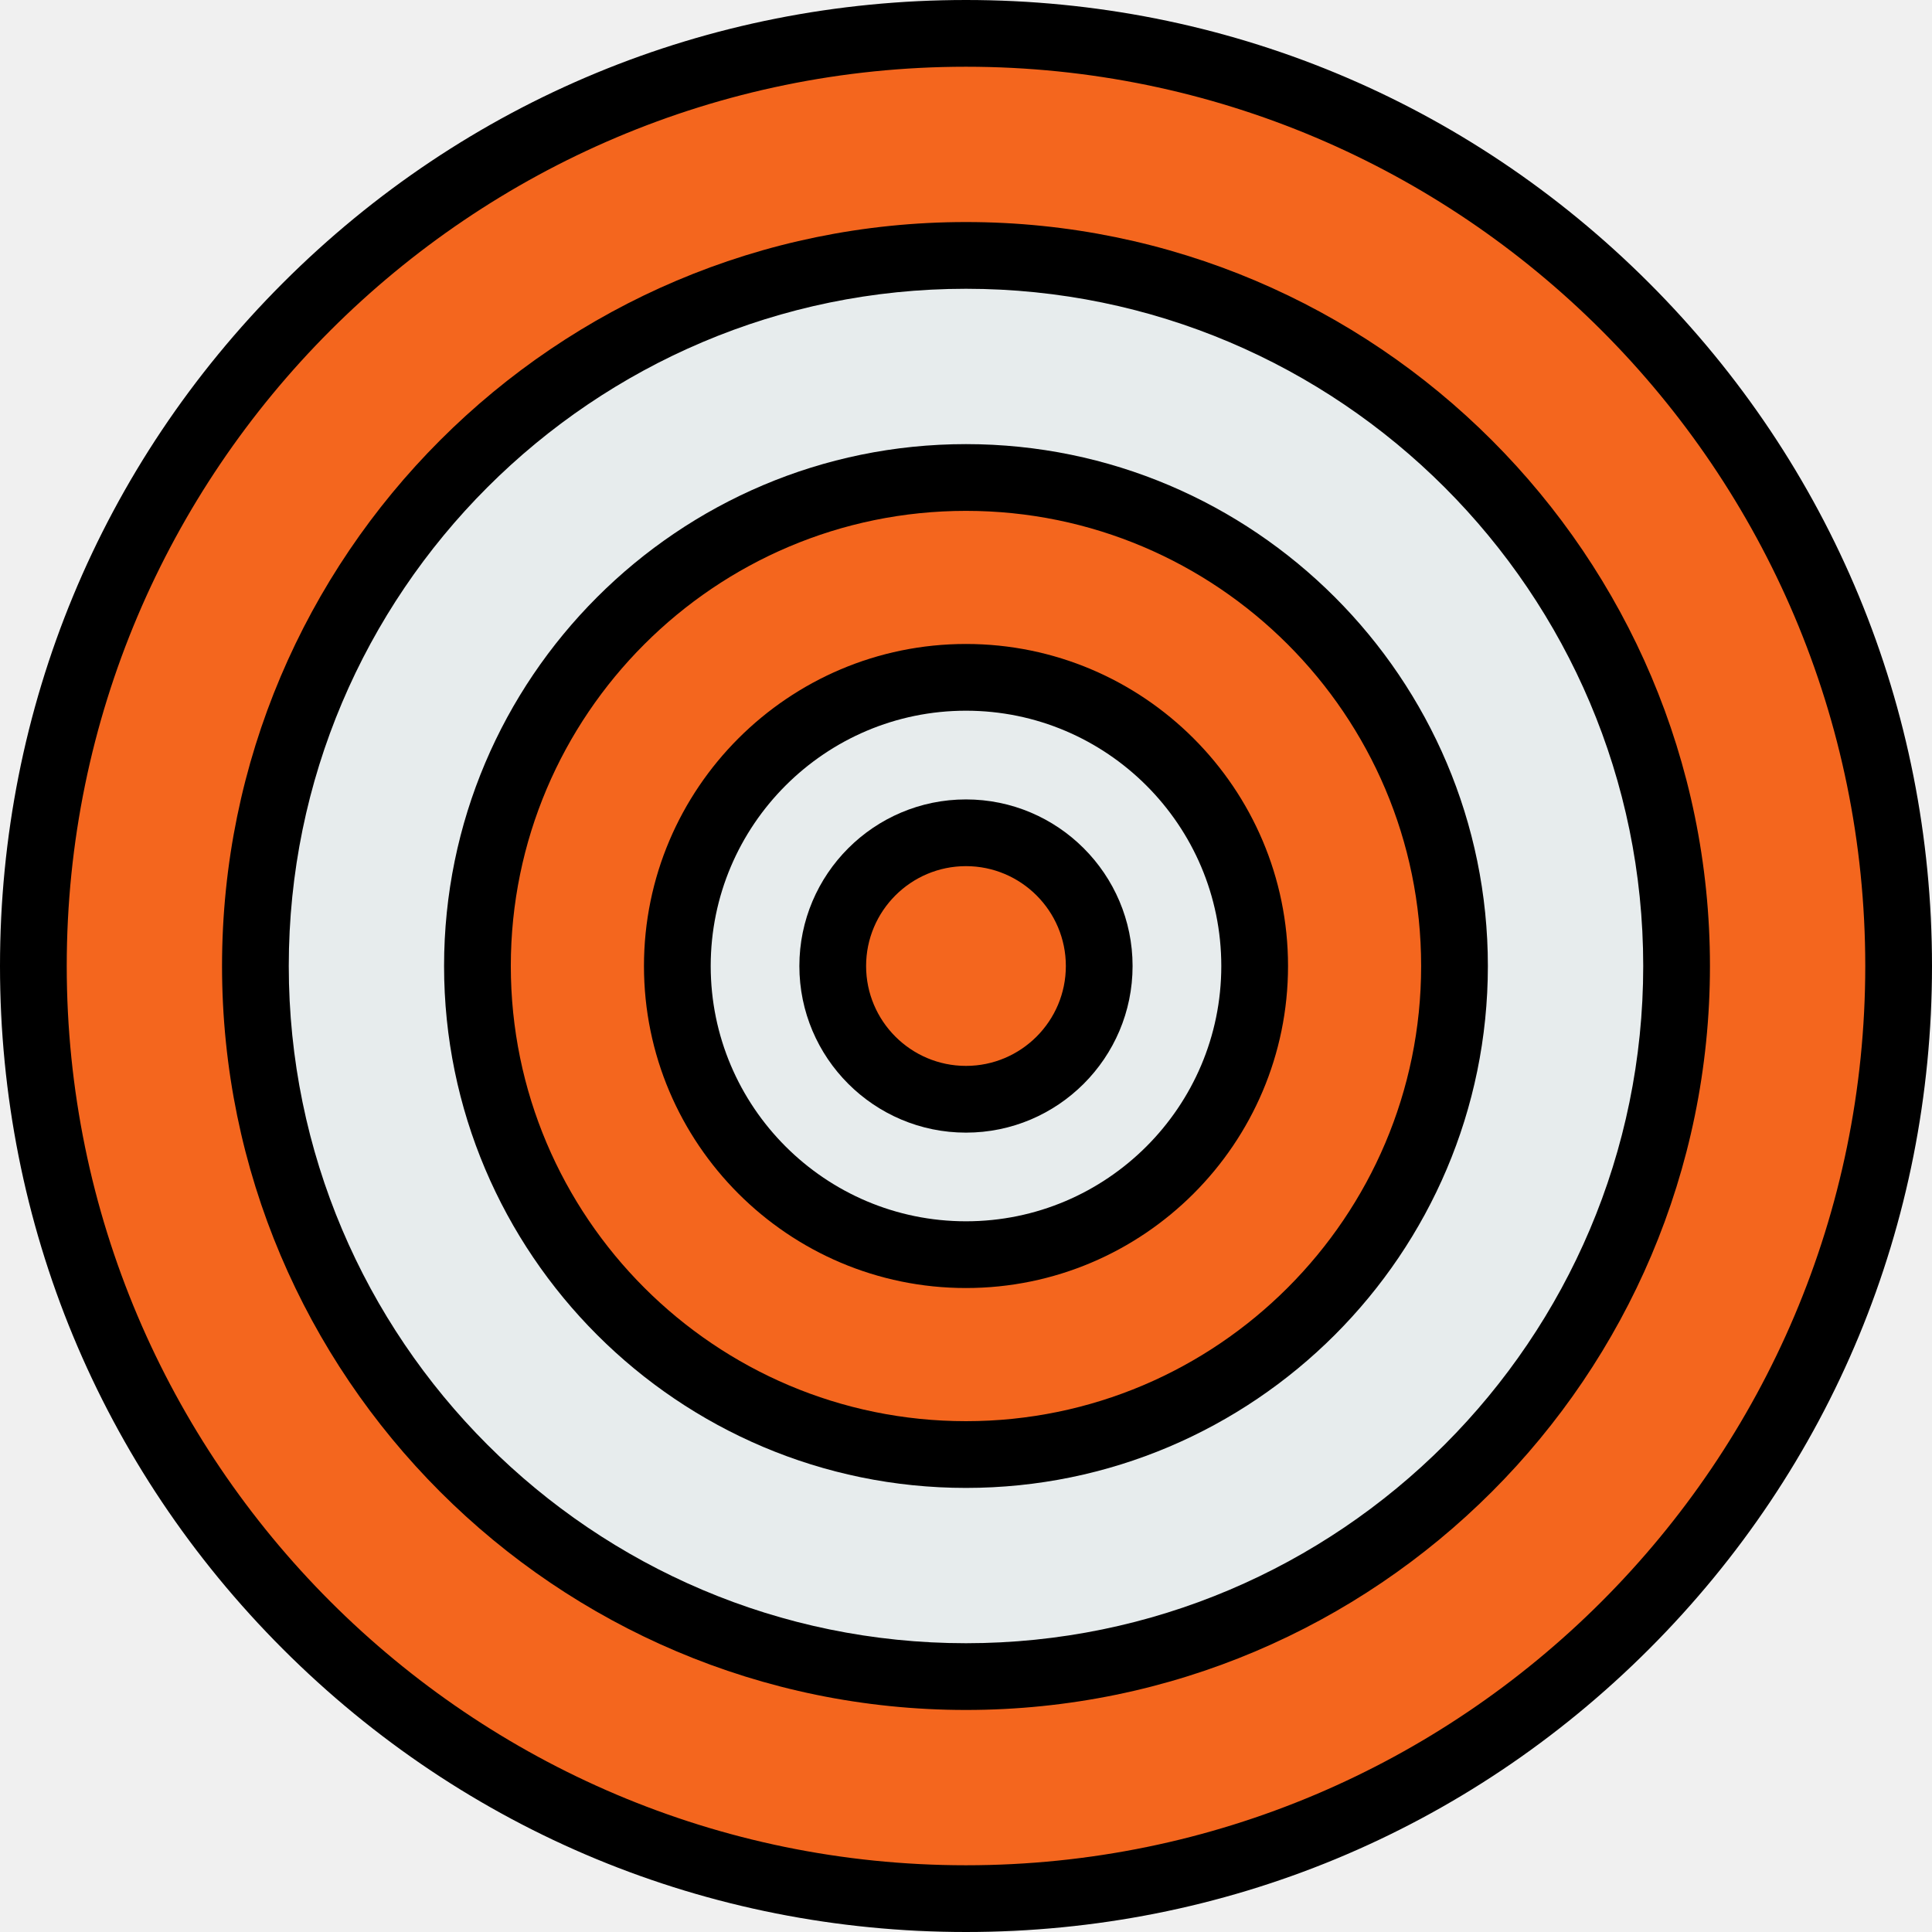
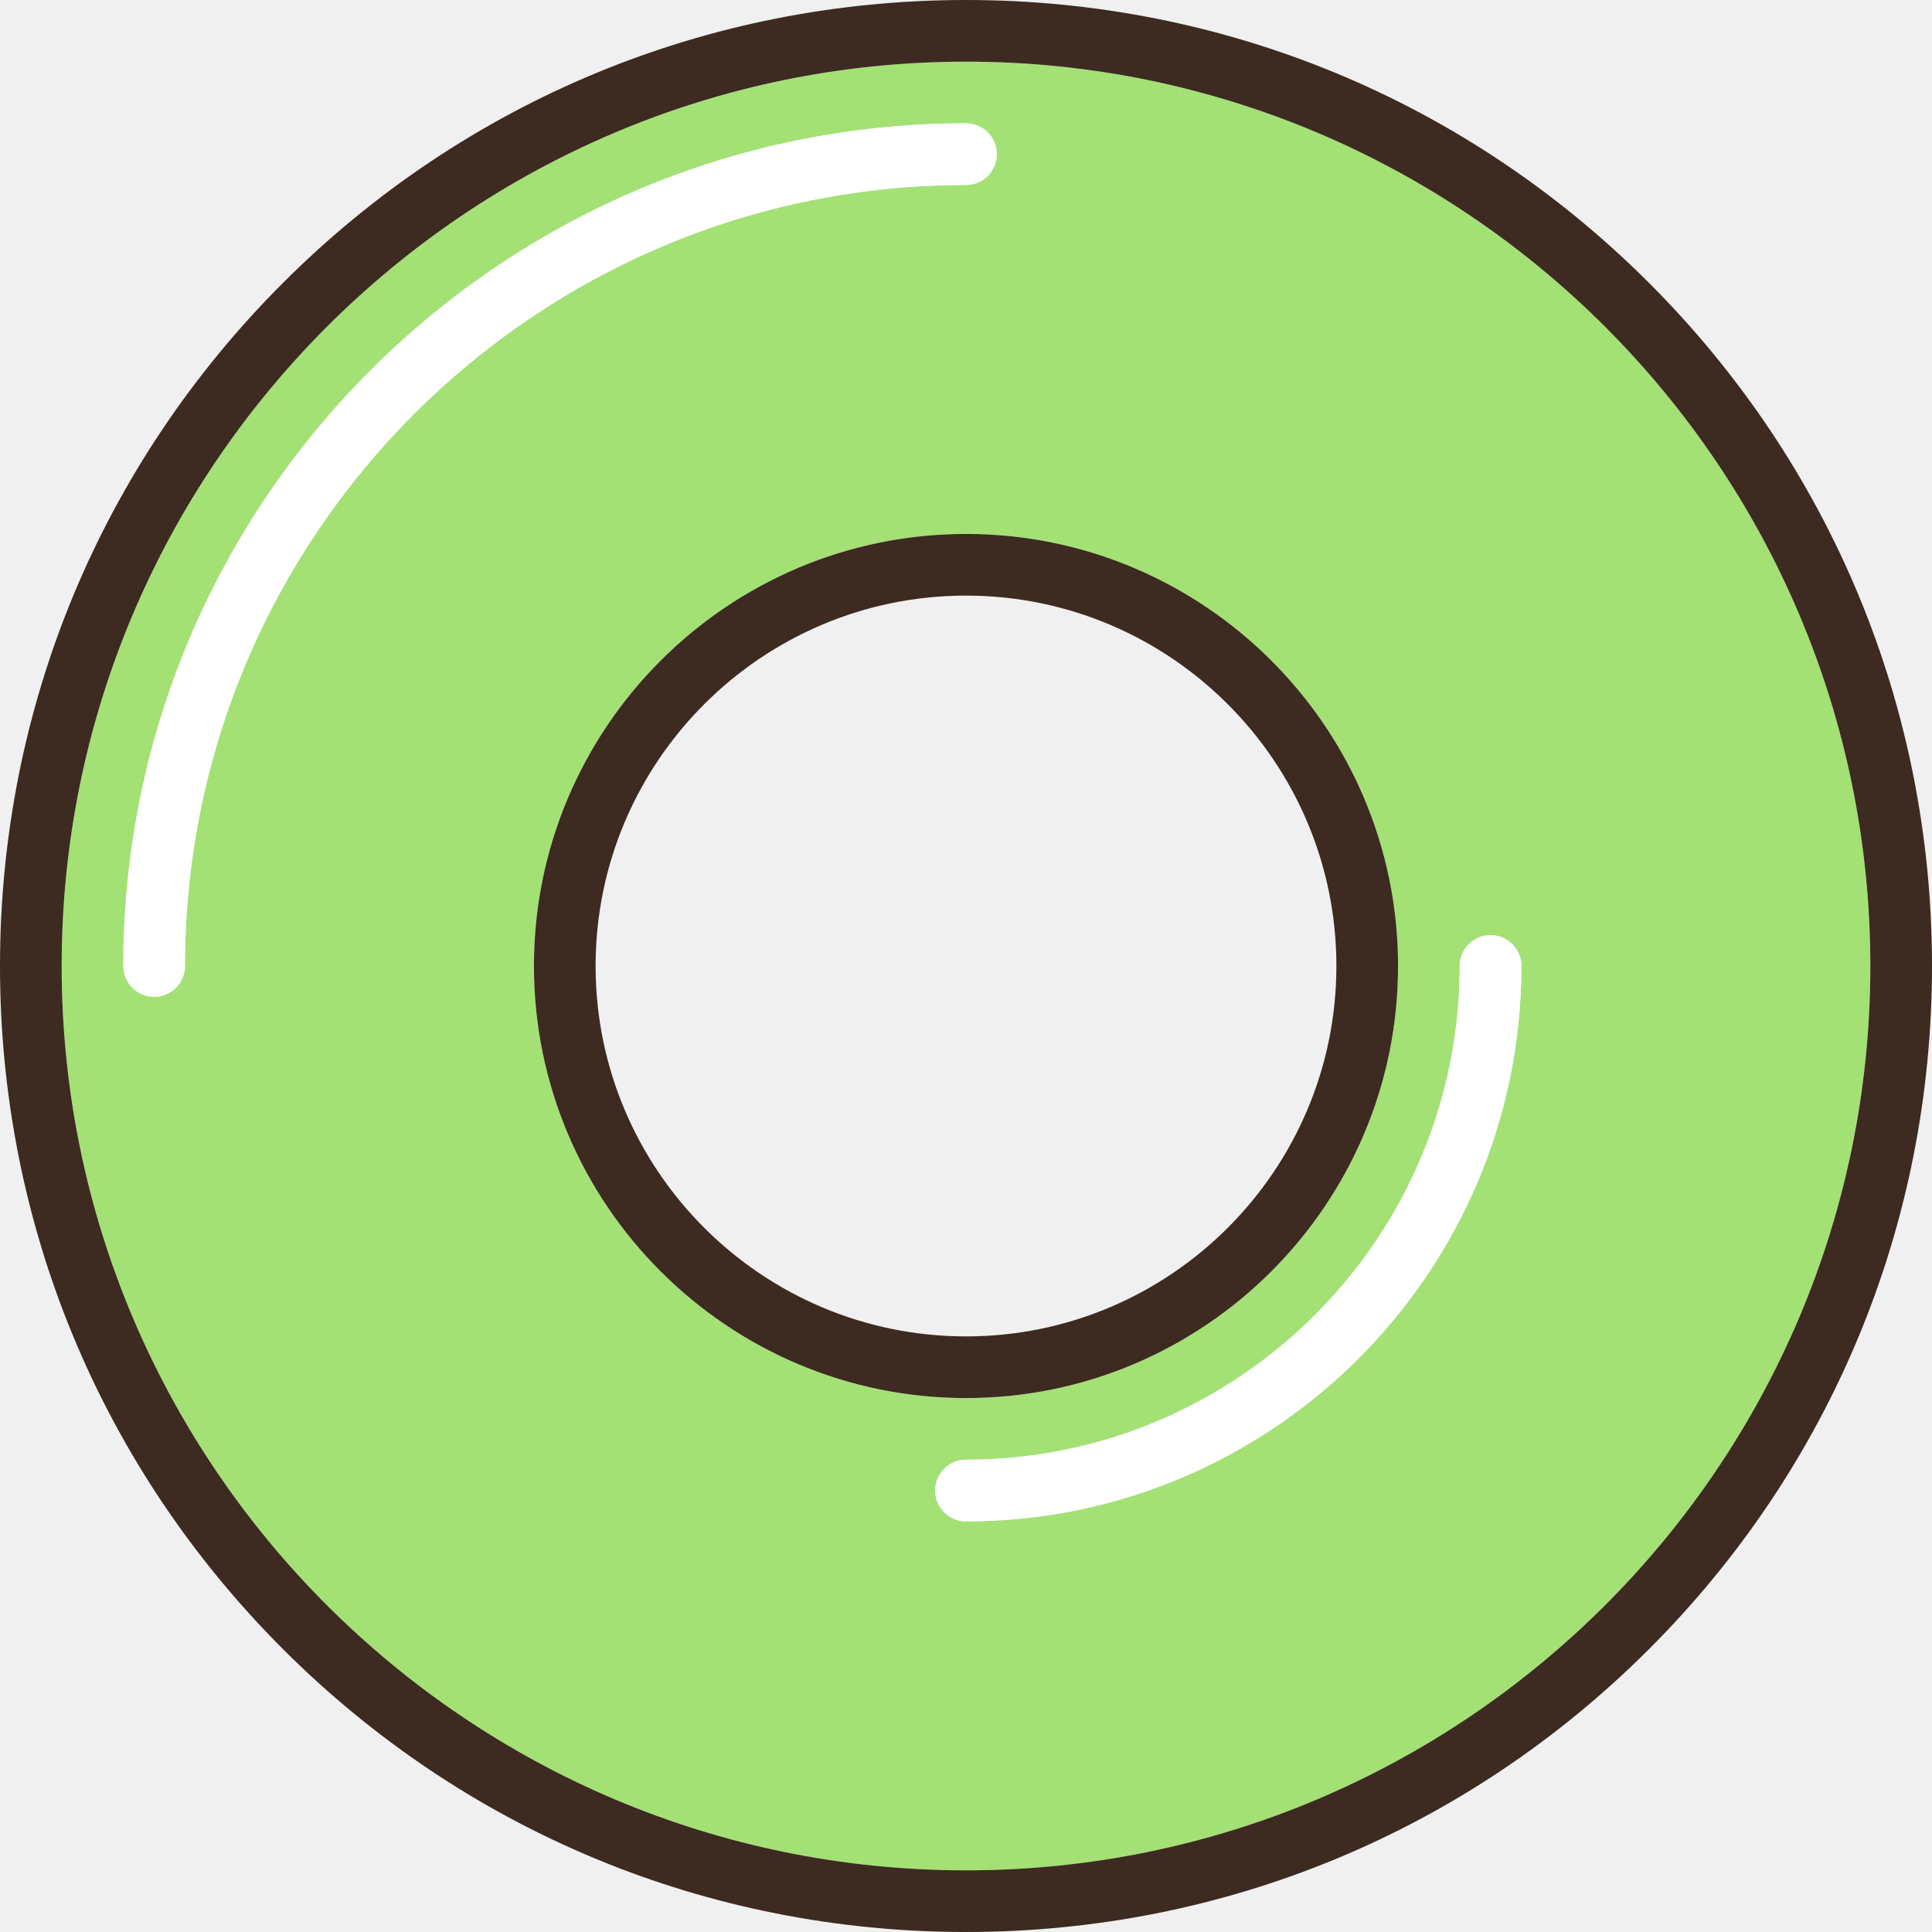
- <svg xmlns="http://www.w3.org/2000/svg" height="800px" width="800px" version="1.1" id="Layer_1" viewBox="0 0 512 512" xml:space="preserve">
+ <svg xmlns="http://www.w3.org/2000/svg" height="800px" width="800px" version="1.1" id="Capa_1" viewBox="0 0 470 470" xml:space="preserve">
  <g>
-     <circle style="fill:#F4661E;" cx="255.994" cy="256.006" r="35.311" />
-     <path style="fill:#F4661E;" d="M255.994,126.541c71.506,0,129.465,57.959,129.465,129.465c0,71.494-57.959,129.465-129.465,129.465   c-71.494,0-129.465-57.971-129.465-129.465C126.529,184.5,184.5,126.541,255.994,126.541z M332.499,256.006   c0-42.255-34.25-76.505-76.505-76.505c-42.243,0-76.493,34.25-76.493,76.505c0,42.243,34.25,76.493,76.493,76.493   C298.249,332.499,332.499,298.249,332.499,256.006z" />
+     <path style="fill:#A3E175;" d="M235,15C113.691,15,15,113.691,15,235s98.691,220,220,220s220-98.691,220-220S356.309,15,235,15z    M45,235c0,4.142-3.357,7.5-7.5,7.5S30,239.142,30,235c0-113.038,91.963-205,205-205c4.143,0,7.5,3.358,7.5,7.5S239.143,45,235,45   C130.233,45,45,130.234,45,235z M129.893,235c0-57.957,47.151-105.107,105.107-105.107S340.107,177.043,340.107,235   S292.956,340.107,235,340.107S129.893,292.957,129.893,235z M235,370.107c-4.143,0-7.5-3.358-7.5-7.5s3.357-7.5,7.5-7.5   c66.228,0,120.107-53.88,120.107-120.107c0-4.142,3.357-7.5,7.5-7.5s7.5,3.358,7.5,7.5   C370.107,309.499,309.498,370.107,235,370.107z" />
+     <path style="fill:#3D2A20;" d="M401.17,68.83C356.784,24.444,297.771,0,235,0S113.216,24.444,68.83,68.83S0,172.229,0,235   c0,62.771,24.444,121.785,68.83,166.17C113.216,445.556,172.229,470,235,470s121.784-24.444,166.17-68.83   C445.556,356.785,470,297.771,470,235C470,172.229,445.556,113.216,401.17,68.83z M235,455c-121.309,0-220-98.691-220-220   S113.691,15,235,15s220,98.691,220,220S356.309,455,235,455z" />
+     <path style="fill:#3D2A20;" d="M340.107,235c0-57.957-47.151-105.107-105.107-105.107S129.893,177.043,129.893,235   S177.044,340.107,235,340.107S340.107,292.957,340.107,235z M235,144.893c49.686,0,90.107,40.422,90.107,90.107   S284.686,325.107,235,325.107S144.893,284.686,144.893,235S185.314,144.893,235,144.893z" />
+     <path style="fill:#FFFFFF;" d="M242.5,37.5c0-4.142-3.357-7.5-7.5-7.5C121.963,30,30,121.962,30,235c0,4.142,3.357,7.5,7.5,7.5   s7.5-3.358,7.5-7.5c0-104.766,85.233-190,190-190C239.143,45,242.5,41.642,242.5,37.5z" />
+     <path style="fill:#FFFFFF;" d="M362.607,227.5c-4.143,0-7.5,3.358-7.5,7.5c0,66.228-53.88,120.107-120.107,120.107   c-4.143,0-7.5,3.358-7.5,7.5s3.357,7.5,7.5,7.5c74.498,0,135.107-60.609,135.107-135.107   C370.107,230.858,366.75,227.5,362.607,227.5z" />
  </g>
-   <g>
-     <path style="fill:#E7ECED;" d="M255.994,179.501c42.255,0,76.505,34.25,76.505,76.505c0,42.243-34.25,76.493-76.505,76.493   c-42.243,0-76.493-34.25-76.493-76.493C179.501,213.751,213.751,179.501,255.994,179.501z M291.305,256.006   c0-19.5-15.81-35.311-35.311-35.311s-35.311,15.81-35.311,35.311s15.81,35.311,35.311,35.311S291.305,275.506,291.305,256.006z" />
-     <path style="fill:#E7ECED;" d="M255.994,67.686c104.01,0,188.32,84.31,188.32,188.32c0,103.999-84.31,188.308-188.32,188.308   c-103.999,0-188.308-84.31-188.308-188.308C67.686,151.995,151.995,67.686,255.994,67.686z M385.459,256.006   c0-71.506-57.959-129.465-129.465-129.465c-71.494,0-129.465,57.959-129.465,129.465c0,71.494,57.971,129.465,129.465,129.465   C327.5,385.471,385.459,327.5,385.459,256.006z" />
-   </g>
-   <path style="fill:#F4661E;" d="M255.994,8.842c136.503,0,247.163,110.66,247.163,247.163s-110.66,247.152-247.163,247.152  S8.842,392.509,8.842,256.006S119.491,8.842,255.994,8.842z M444.314,256.006c0-104.01-84.31-188.32-188.32-188.32  c-103.999,0-188.308,84.31-188.308,188.32c0,103.999,84.31,188.308,188.308,188.308  C360.005,444.314,444.314,360.005,444.314,256.006z" />
-   <path d="M255.994,512c-68.381,0-132.667-26.627-181.017-74.977C26.627,388.673,0,324.387,0,256.006S26.627,123.335,74.977,74.984  C123.327,26.63,187.614,0,255.994,0s132.668,26.63,181.022,74.984S512,187.626,512,256.006s-26.63,132.667-74.984,181.017  C388.663,485.372,324.376,512,255.994,512z M255.994,17.685c-131.404,0-238.309,106.911-238.309,238.321  c0,131.404,106.905,238.309,238.309,238.309c131.41,0,238.321-106.905,238.321-238.309  C494.315,124.596,387.404,17.685,255.994,17.685z" />
-   <path d="M255.994,453.157c-108.71,0-197.152-88.442-197.152-197.152c0-108.716,88.442-197.161,197.152-197.161  c108.716,0,197.161,88.447,197.161,197.161C453.155,364.716,364.71,453.157,255.994,453.157z M255.994,76.528  c-98.959,0-179.467,80.513-179.467,179.476c0,98.959,80.509,179.467,179.467,179.467c98.963,0,179.476-80.509,179.476-179.467  C435.471,157.041,354.957,76.528,255.994,76.528z" />
-   <path d="M255.994,394.313c-76.264,0-138.309-62.044-138.309-138.309c0-76.263,62.044-138.307,138.309-138.307  c76.263,0,138.307,62.044,138.307,138.307C394.3,332.269,332.256,394.313,255.994,394.313z M255.994,135.383  c-66.512,0-120.624,54.111-120.624,120.622s54.112,120.622,120.624,120.622s120.622-54.111,120.622-120.624  S322.506,135.383,255.994,135.383z" />
-   <path d="M255.994,341.341c-47.053,0-85.335-38.282-85.335-85.335c0-47.061,38.282-85.347,85.335-85.347  c47.061,0,85.347,38.287,85.347,85.347C341.341,303.059,303.055,341.341,255.994,341.341z M255.994,188.344  c-37.303,0-67.65,30.353-67.65,67.662c0,37.303,30.347,67.65,67.65,67.65c37.309,0,67.662-30.347,67.662-67.65  C323.656,218.697,293.302,188.344,255.994,188.344z" />
-   <path d="M255.994,300.159c-24.346,0-44.153-19.807-44.153-44.153c0-24.345,19.807-44.152,44.153-44.152  c24.345,0,44.152,19.807,44.152,44.152C300.146,280.352,280.339,300.159,255.994,300.159z M255.994,229.538  c-14.595,0-26.468,11.872-26.468,26.467c0,14.595,11.874,26.468,26.468,26.468c14.595,0,26.467-11.874,26.467-26.468  C282.461,241.41,270.589,229.538,255.994,229.538z" />
</svg>
